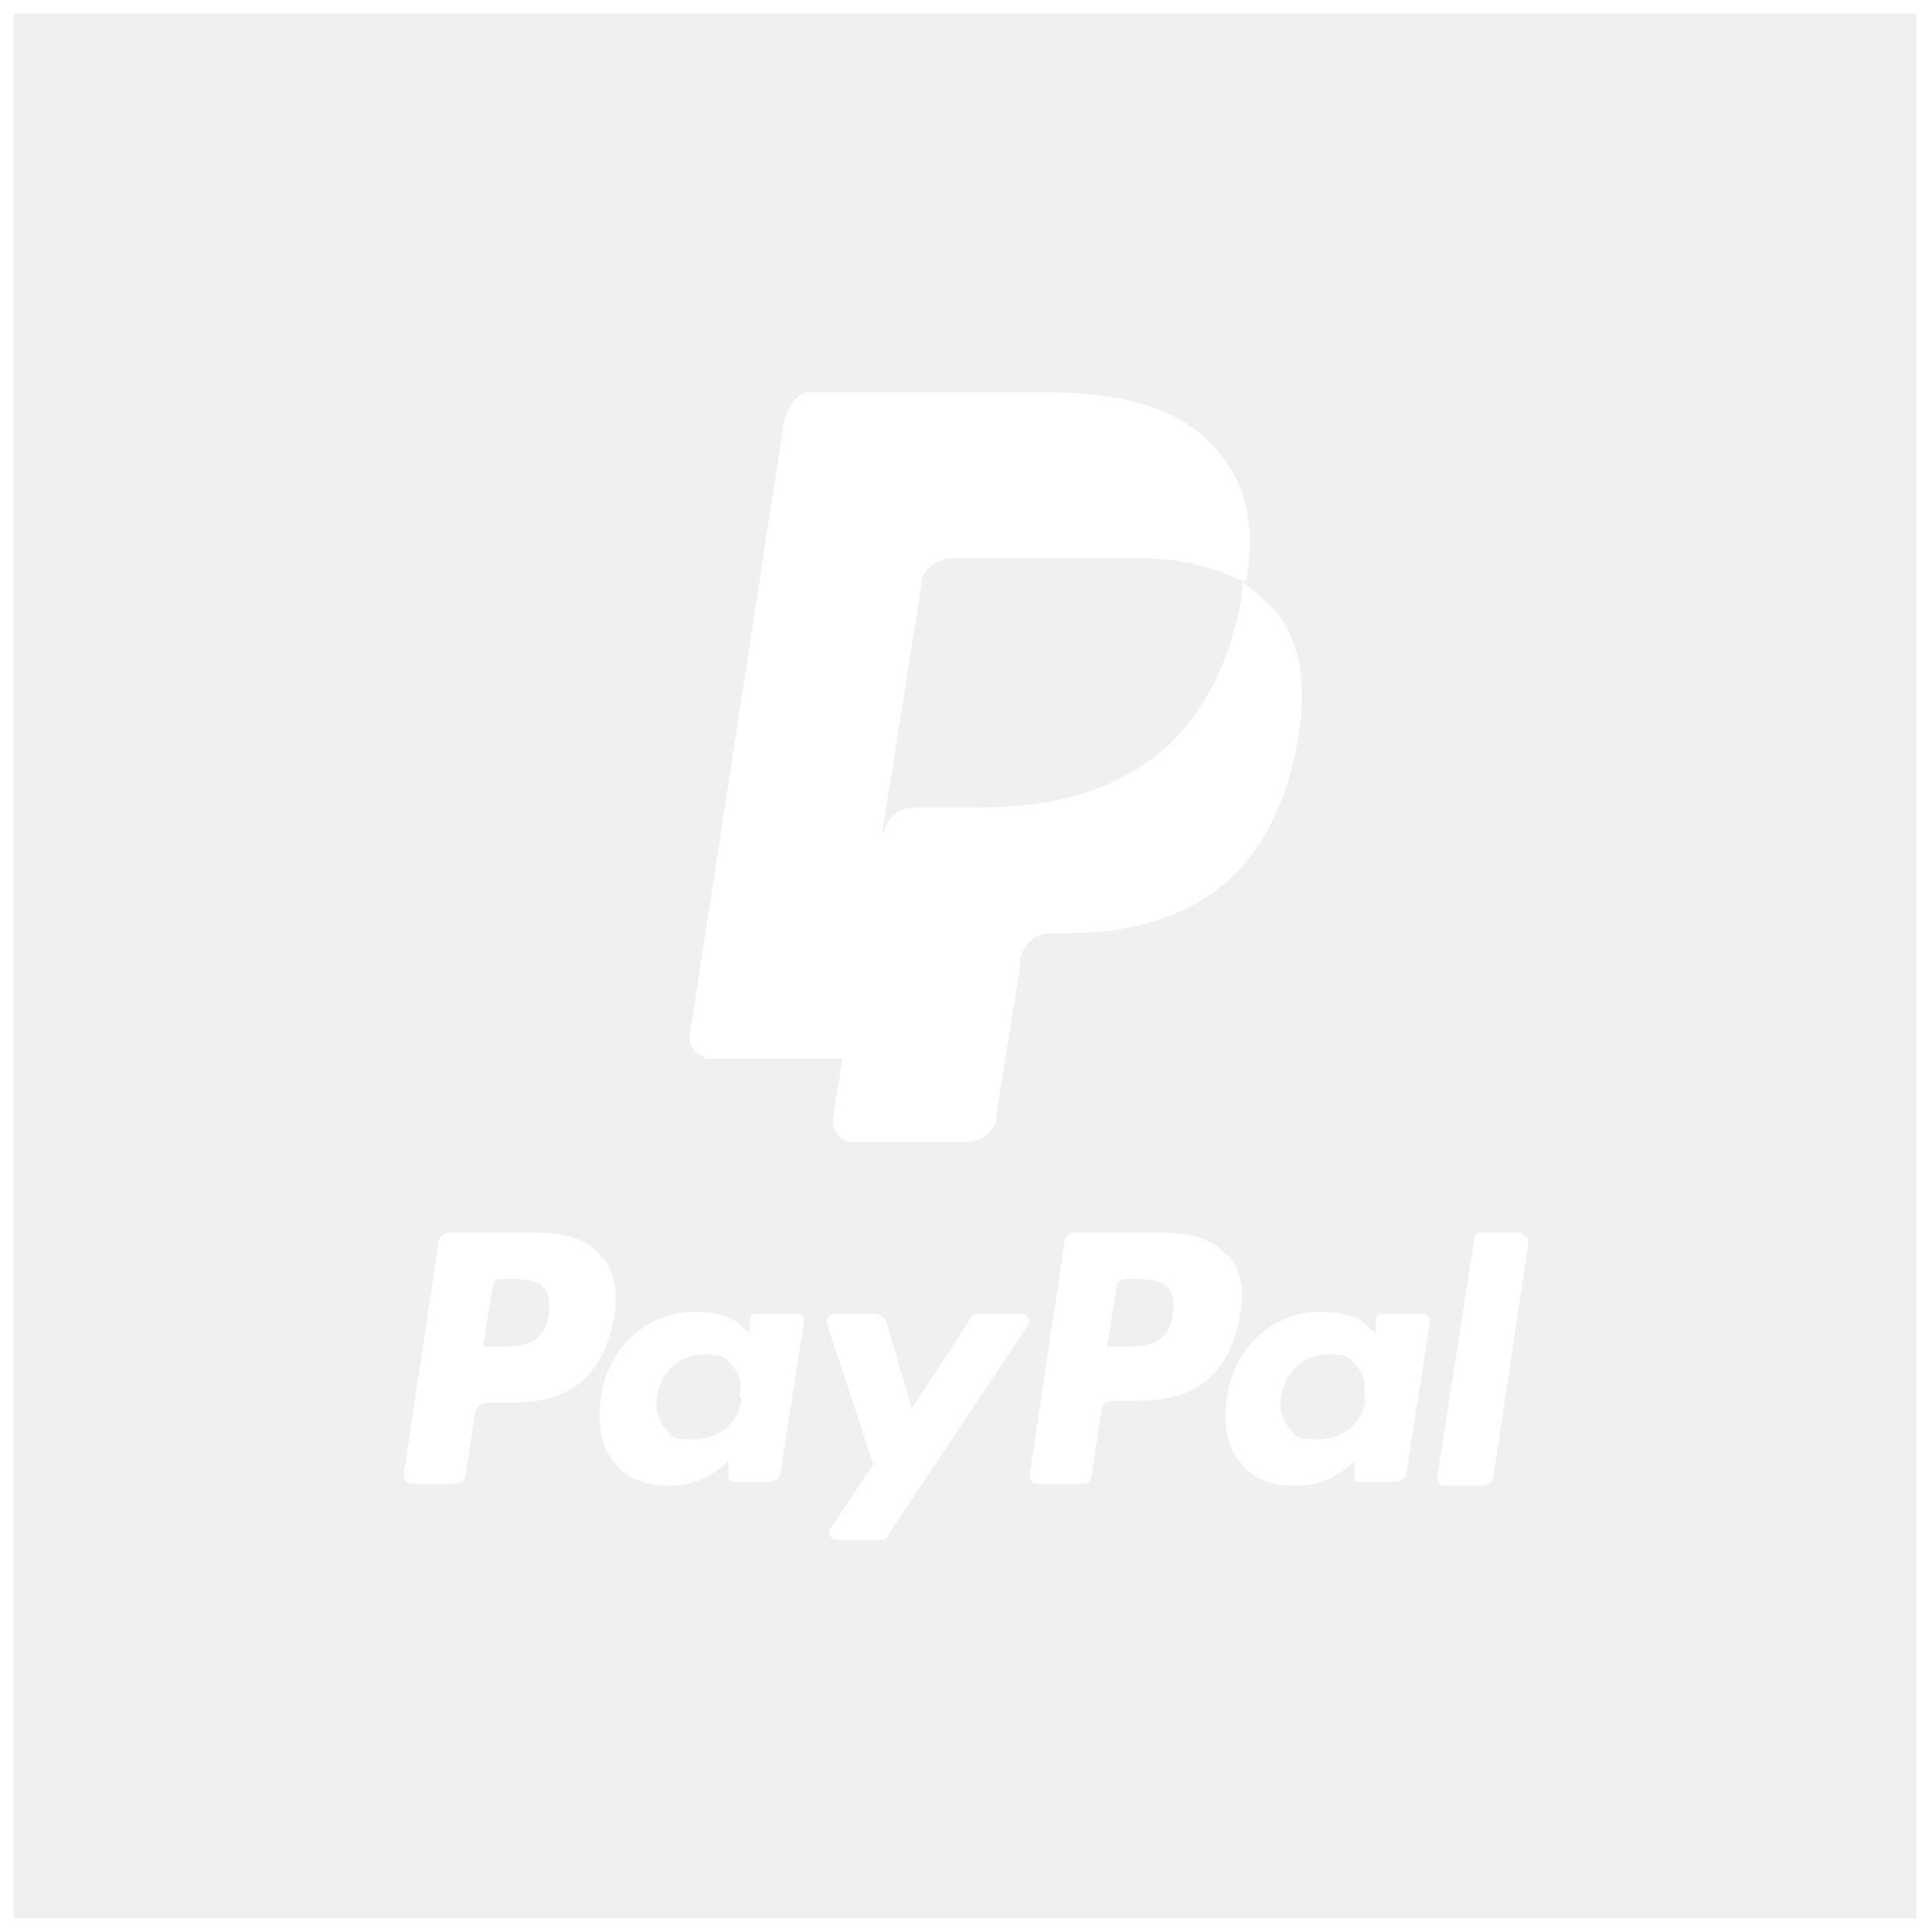
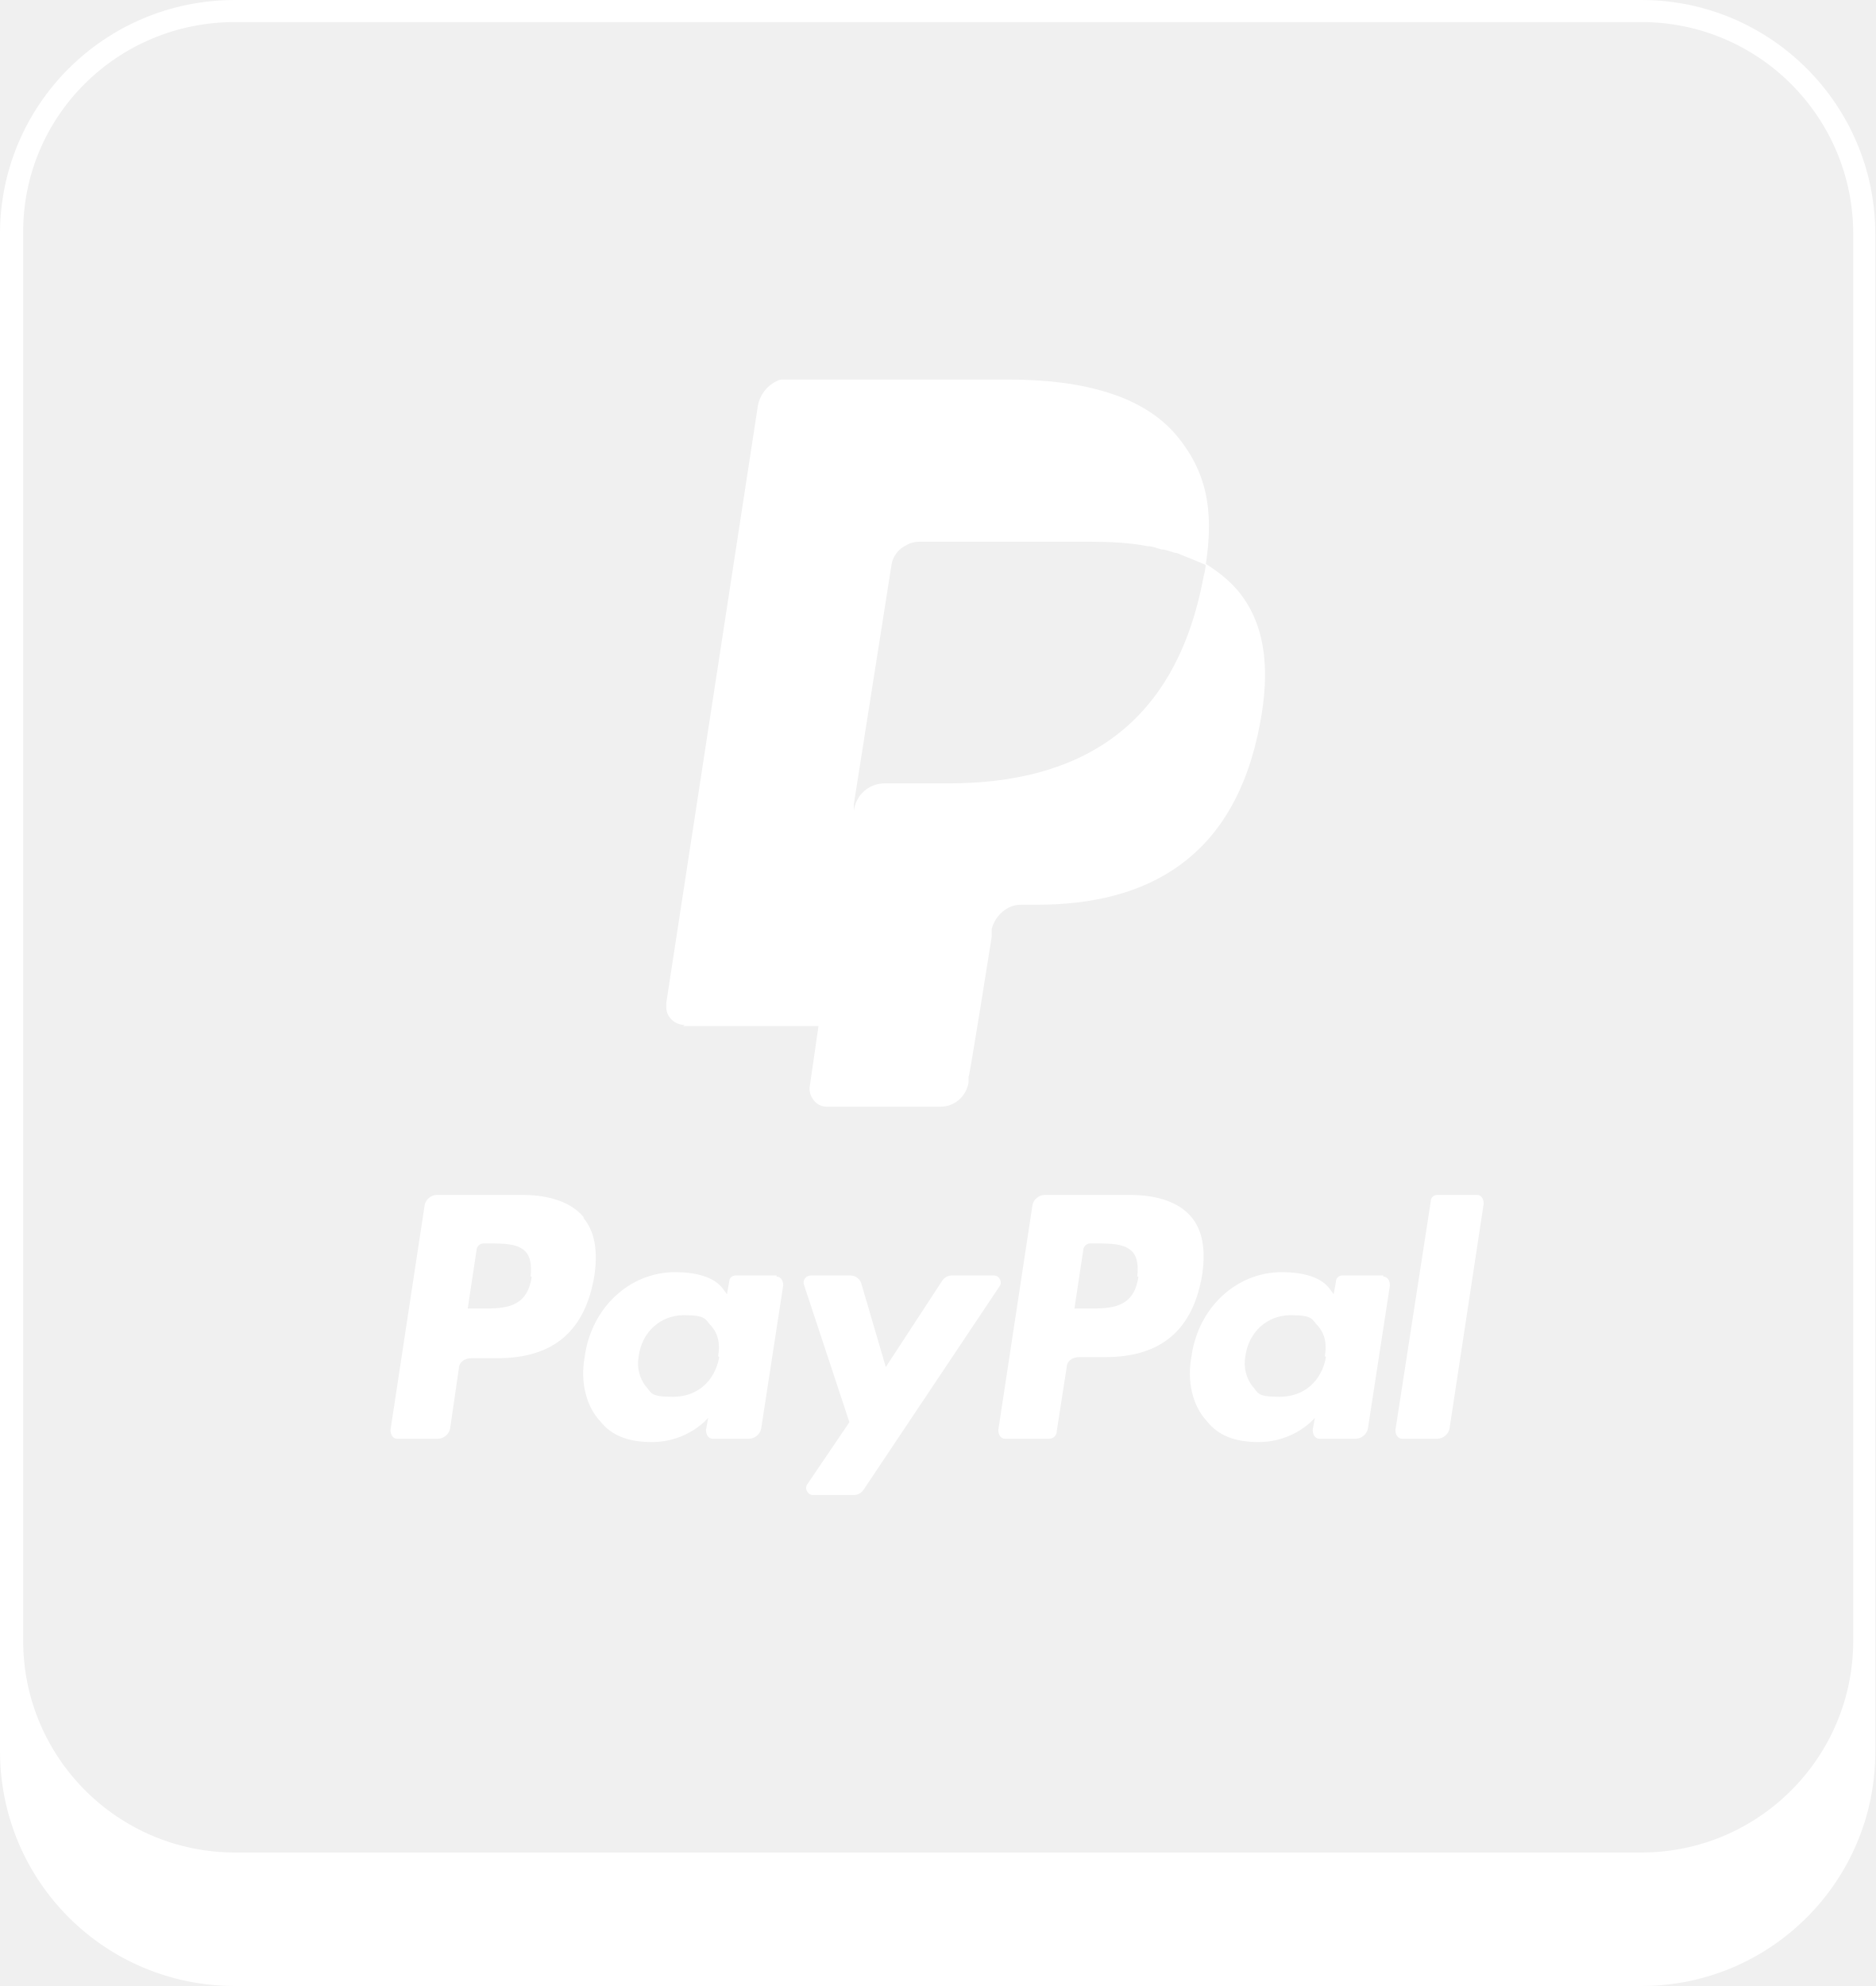
- <svg xmlns="http://www.w3.org/2000/svg" id="Layer_1" version="1.1" viewBox="0 0 100 100">
+ <svg xmlns="http://www.w3.org/2000/svg" id="Layer_1" version="1.1" viewBox="0 0 170 180">
  <defs>
    <style>
      .st0 {
        fill: #fff;
      }
    </style>
  </defs>
-   <path class="st0" d="M31.1,65c-.6-.8-1.8-1.2-3.3-1.2h-4.5c-.3,0-.6.2-.6.5l-1.8,12c0,.2.1.5.4.5h2.2c.3,0,.6-.2.6-.5l.5-3.2c0-.3.3-.5.6-.5h1.4c3,0,4.7-1.5,5.2-4.5.2-1.3,0-2.3-.6-3h-.1ZM28.4,68c-.2,1.7-1.5,1.7-2.7,1.7h-.7l.5-3.1c0-.2.2-.4.4-.4h.3c.8,0,1.6,0,2,.5.2.3.3.7.2,1.3h0ZM63.5,65c-.6-.8-1.8-1.2-3.3-1.2h-4.5c-.3,0-.6.2-.6.5l-1.8,12c0,.2,0,.5.4.5h2.4c.2,0,.4-.2.4-.4l.5-3.4c0-.3.3-.5.6-.5h1.4c3,0,4.7-1.5,5.2-4.5.2-1.3,0-2.3-.6-3h-.1ZM60.7,68c-.2,1.7-1.5,1.7-2.7,1.7h-.7l.5-3.1c0-.2.2-.4.4-.4h.3c.8,0,1.6,0,2,.5.2.3.3.7.2,1.3h0ZM36.4,54.8h7.2l-.5,3.2c0,.5.4,1.1.9,1.1h6.1c.7,0,1.4-.5,1.5-1.3v-.3l1.2-7.5v-.4c.2-.7.8-1.3,1.5-1.3h.9c5.9,0,10.5-2.5,11.9-9.6.6-3,.3-5.5-1.2-7.2-.5-.5-1-.9-1.6-1.4v.7c-1.5,8.2-6.8,11-13.6,11h-3.4c-.8,0-1.5.6-1.6,1.5v-.4l2-12.7c0-.5.4-.9.8-1.1.2-.1.4-.2.6-.2h9.2c1.1,0,2.1,0,3,.2.3,0,.5.1.8.2.2,0,.5.1.7.2,0,0,.2,0,.4.1.5.2.9.4,1.3.5.5-3,0-5.1-1.6-6.9-1.8-2.1-4.9-2.9-8.9-2.9h-12.3c-.5.2-.9.7-1.1,1.4l-4.9,31.9v.2c0,.5.5.9,1,.9h-.3ZM52.9,68h-2.2c-.2,0-.4,0-.5.3l-3,4.6-1.3-4.4c0-.3-.4-.5-.6-.5h-2.1c-.2,0-.5.2-.4.5l2.4,7.3-2.2,3.3c-.2.2,0,.6.3.6h2.2c.2,0,.4,0,.5-.3l7.2-10.8c.2-.2,0-.6-.3-.6h0ZM73.8,68h-2.2c-.2,0-.4,0-.4.4v.6l-.3-.2c-.5-.7-1.5-.9-2.6-.9-2.4,0-4.5,1.9-4.8,4.5-.2,1.3,0,2.6.8,3.4.6.8,1.6,1.1,2.8,1.1,1.9,0,3-1.3,3-1.3v.6c0,.2,0,.5.2.5h1.9c.3,0,.6-.2.6-.5l1.2-7.7c0-.2,0-.5-.4-.5h.2ZM70.7,72.4c-.2,1.3-1.2,2.1-2.5,2.1s-1.1-.2-1.5-.6c-.3-.4-.5-.9-.4-1.6.2-1.3,1.2-2.2,2.4-2.2s1.1.2,1.5.6.5.9.4,1.6h0ZM41.4,68h-2.2c-.2,0-.4,0-.4.4v.6l-.3-.2c-.5-.7-1.5-.9-2.6-.9-2.4,0-4.5,1.9-4.8,4.5-.2,1.3,0,2.6.8,3.4.6.8,1.6,1.1,2.8,1.1,1.9,0,3-1.3,3-1.3v.6c0,.2,0,.5.2.5h1.9c.3,0,.6-.2.6-.5l1.2-7.7c0-.2,0-.5-.4-.5h.2ZM38.4,72.4c-.2,1.3-1.2,2.1-2.5,2.1s-1.1-.2-1.5-.6c-.3-.4-.5-.9-.4-1.6.2-1.3,1.2-2.2,2.4-2.2s1.1.2,1.5.6.5.9.4,1.6h0ZM78.8,63.8h-2.1c-.2,0-.4,0-.4.4l-1.9,12.2c0,.2,0,.5.4.5h1.9c.3,0,.6-.2.6-.5l1.8-12c0-.2,0-.5-.4-.5h0Z" />
-   <path class="st0" d="M100,100H0V0h100v100ZM.7,99.3h98.5V.7H.7v98.5Z" />
+   <path class="st0" d="M148.7,0H21.3C9.5,0,0,9.5,0,21.2v137.5C0,170.5,9.5,180,21.3,180h127.5c11.7,0,21.2-9.5,21.2-21.2V21.2c0-11.7-9.5-21.2-21.2-21.2ZM168,22.4v126.3c0,10.6-8.6,19.2-19.2,19.2H21.3c-10.6,0-19.2-8.6-19.2-19.2V21.2C2,10.6,10.6,2,21.3,2h127.5c10.6,0,19.2,8.6,19.2,19.2v1.1ZM52.9,110.3c-1.1-1.3-3-2-5.6-2h-7.7c-.5,0-1,.4-1.1.9l-3.1,20.4c0,.4.2.8.6.8h3.7c.5,0,1-.4,1.1-.9l.8-5.5c0-.5.5-.9,1.1-.9h2.4c5.1,0,8-2.5,8.8-7.6.3-2.2,0-3.9-1-5.1ZM48.2,115.7c-.4,2.9-2.5,2.9-4.6,2.9h-1.2l.8-5.3c0-.3.3-.6.6-.6h.5c1.4,0,2.7,0,3.4.8.4.5.5,1.2.4,2.2ZM108,110.3c-1.1-1.3-3-2-5.6-2h-7.7c-.5,0-1,.4-1.1.9l-3.1,20.4c0,.4.2.8.6.8h4c.4,0,.7-.3.7-.7l.9-5.8c0-.5.5-.9,1.1-.9h2.4c5.1,0,8-2.5,8.8-7.6.3-2.2,0-3.9-1-5.1ZM103.2,115.7c-.4,2.9-2.5,2.9-4.6,2.9h-1.2l.8-5.3c0-.3.3-.6.6-.6h.5c1.4,0,2.7,0,3.4.8.4.5.5,1.2.4,2.2ZM61.9,93h12.3l-.8,5.5c-.1.9.6,1.8,1.5,1.8h10.4c1.2,0,2.3-.9,2.5-2.2v-.5c.1,0,2.1-12.7,2.1-12.7v-.7c.3-1.2,1.4-2.2,2.6-2.2h1.5c10,0,17.9-4.2,20.2-16.3,1-5.1.5-9.3-2.1-12.3-.8-.9-1.7-1.6-2.8-2.3,0,.4-.1.8-.2,1.2-2.6,13.9-11.6,18.7-23.1,18.7h-5.8c-1.4,0-2.6,1-2.8,2.5v-.6c0,0,3.4-21.6,3.4-21.6.1-.9.7-1.6,1.4-1.9.3-.2.7-.3,1.1-.3h15.6c1.8,0,3.6.1,5.1.4.5,0,.9.2,1.3.3.4,0,.8.2,1.2.3.2,0,.4.1.6.2.8.3,1.5.6,2.2.9.8-5.1,0-8.6-2.7-11.8-3-3.5-8.3-5-15.2-5h-19.9c-.2,0-.3,0-.5,0-.2,0-.3,0-.5.1-.9.4-1.6,1.2-1.8,2.3l-8.3,54.1c0,.1,0,.3,0,.4,0,.9.8,1.6,1.7,1.6ZM90,115.6h-3.7c-.4,0-.7.2-.9.5l-5.1,7.8-2.2-7.5c-.1-.5-.6-.8-1-.8h-3.6c-.4,0-.8.4-.6.9l4.1,12.4-3.8,5.6c-.3.4,0,1,.5,1h3.7c.4,0,.7-.2.9-.5l12.3-18.4c.3-.4,0-1-.5-1ZM125.4,115.6h-3.7c-.3,0-.6.2-.6.6l-.2,1.1-.3-.4c-.8-1.2-2.6-1.6-4.4-1.6-4.1,0-7.6,3.2-8.2,7.7-.4,2.2.1,4.4,1.4,5.8,1.1,1.4,2.7,1.9,4.7,1.9,3.3,0,5.1-2.2,5.1-2.2l-.2,1.1c0,.4.2.8.6.8h3.3c.5,0,1-.4,1.1-.9l2-13c0-.4-.2-.8-.6-.8ZM120.2,123c-.4,2.2-2,3.6-4.2,3.6s-1.9-.4-2.5-1c-.5-.7-.8-1.6-.6-2.7.3-2.2,2-3.7,4.1-3.7s1.9.4,2.5,1c.6.7.8,1.6.6,2.7ZM70.4,115.6h-3.7c-.3,0-.6.2-.6.6l-.2,1.1-.3-.4c-.8-1.2-2.6-1.6-4.4-1.6-4.1,0-7.6,3.2-8.2,7.7-.4,2.2.1,4.4,1.4,5.8,1.1,1.4,2.7,1.9,4.7,1.9,3.3,0,5.1-2.2,5.1-2.2l-.2,1.1c0,.4.2.8.6.8h3.3c.5,0,1-.4,1.1-.9l2-13c0-.4-.2-.8-.6-.8ZM65.2,123c-.4,2.2-2,3.6-4.2,3.6s-1.9-.4-2.5-1c-.5-.7-.8-1.6-.6-2.7.3-2.2,2-3.7,4.1-3.7s1.9.4,2.5,1c.6.7.8,1.6.6,2.7ZM133.9,108.3h-3.6c-.3,0-.6.2-.6.6l-3.2,20.7c0,.4.2.8.6.8h3.2c.5,0,1-.4,1.1-.9l3.1-20.4c0-.4-.2-.8-.6-.8Z" />
</svg>
